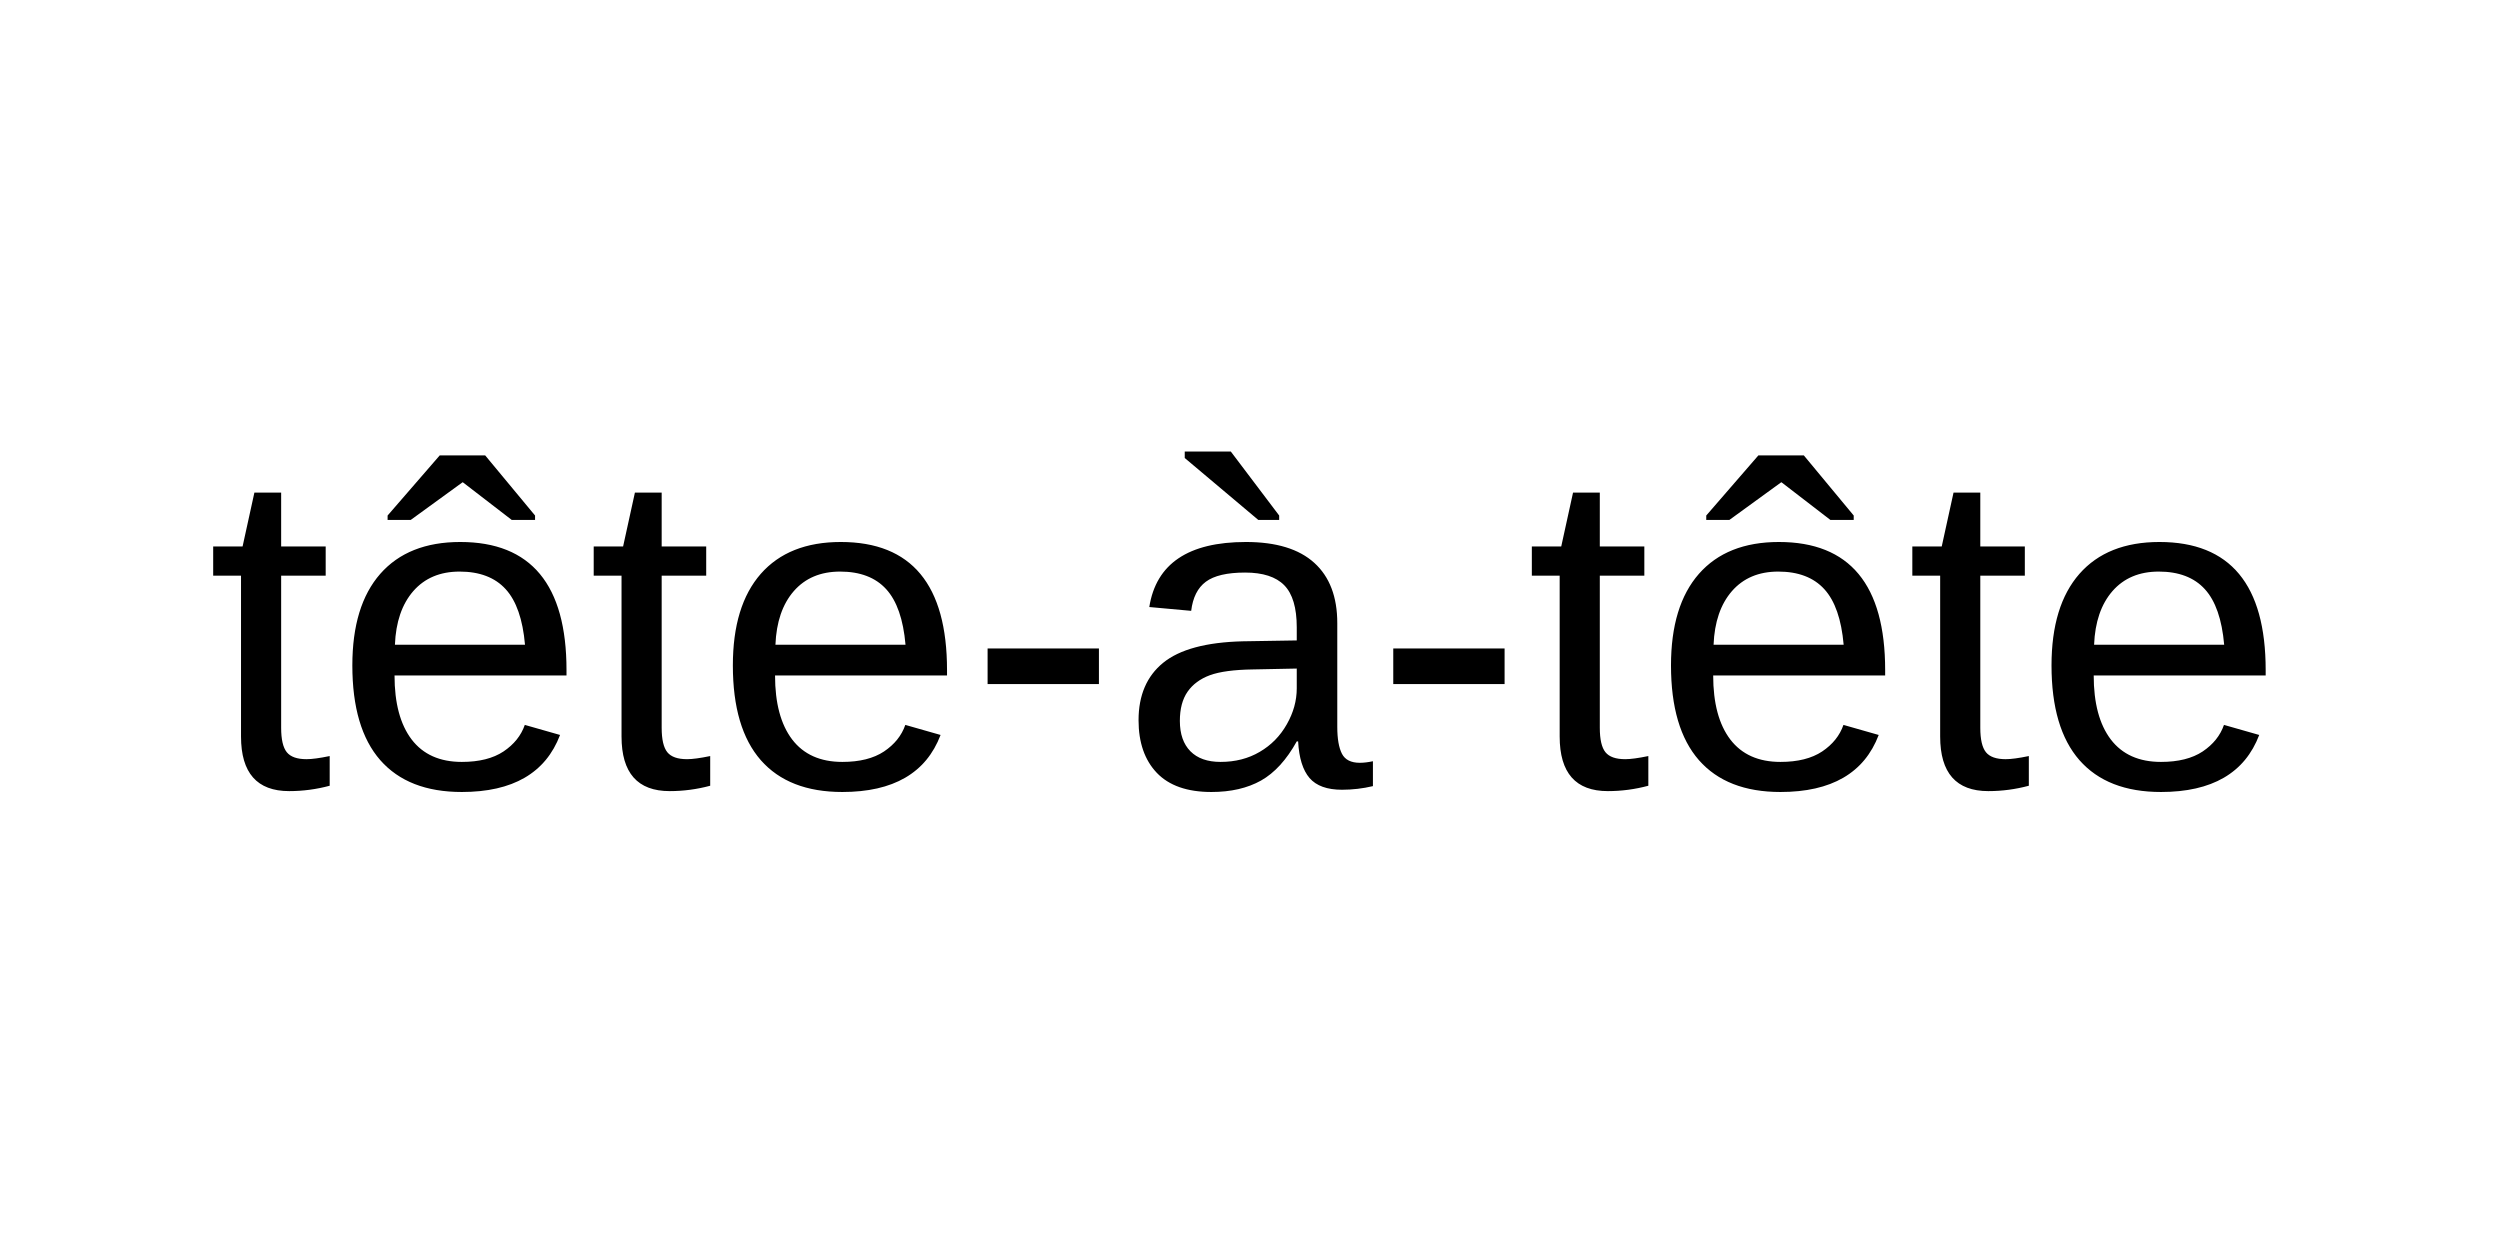
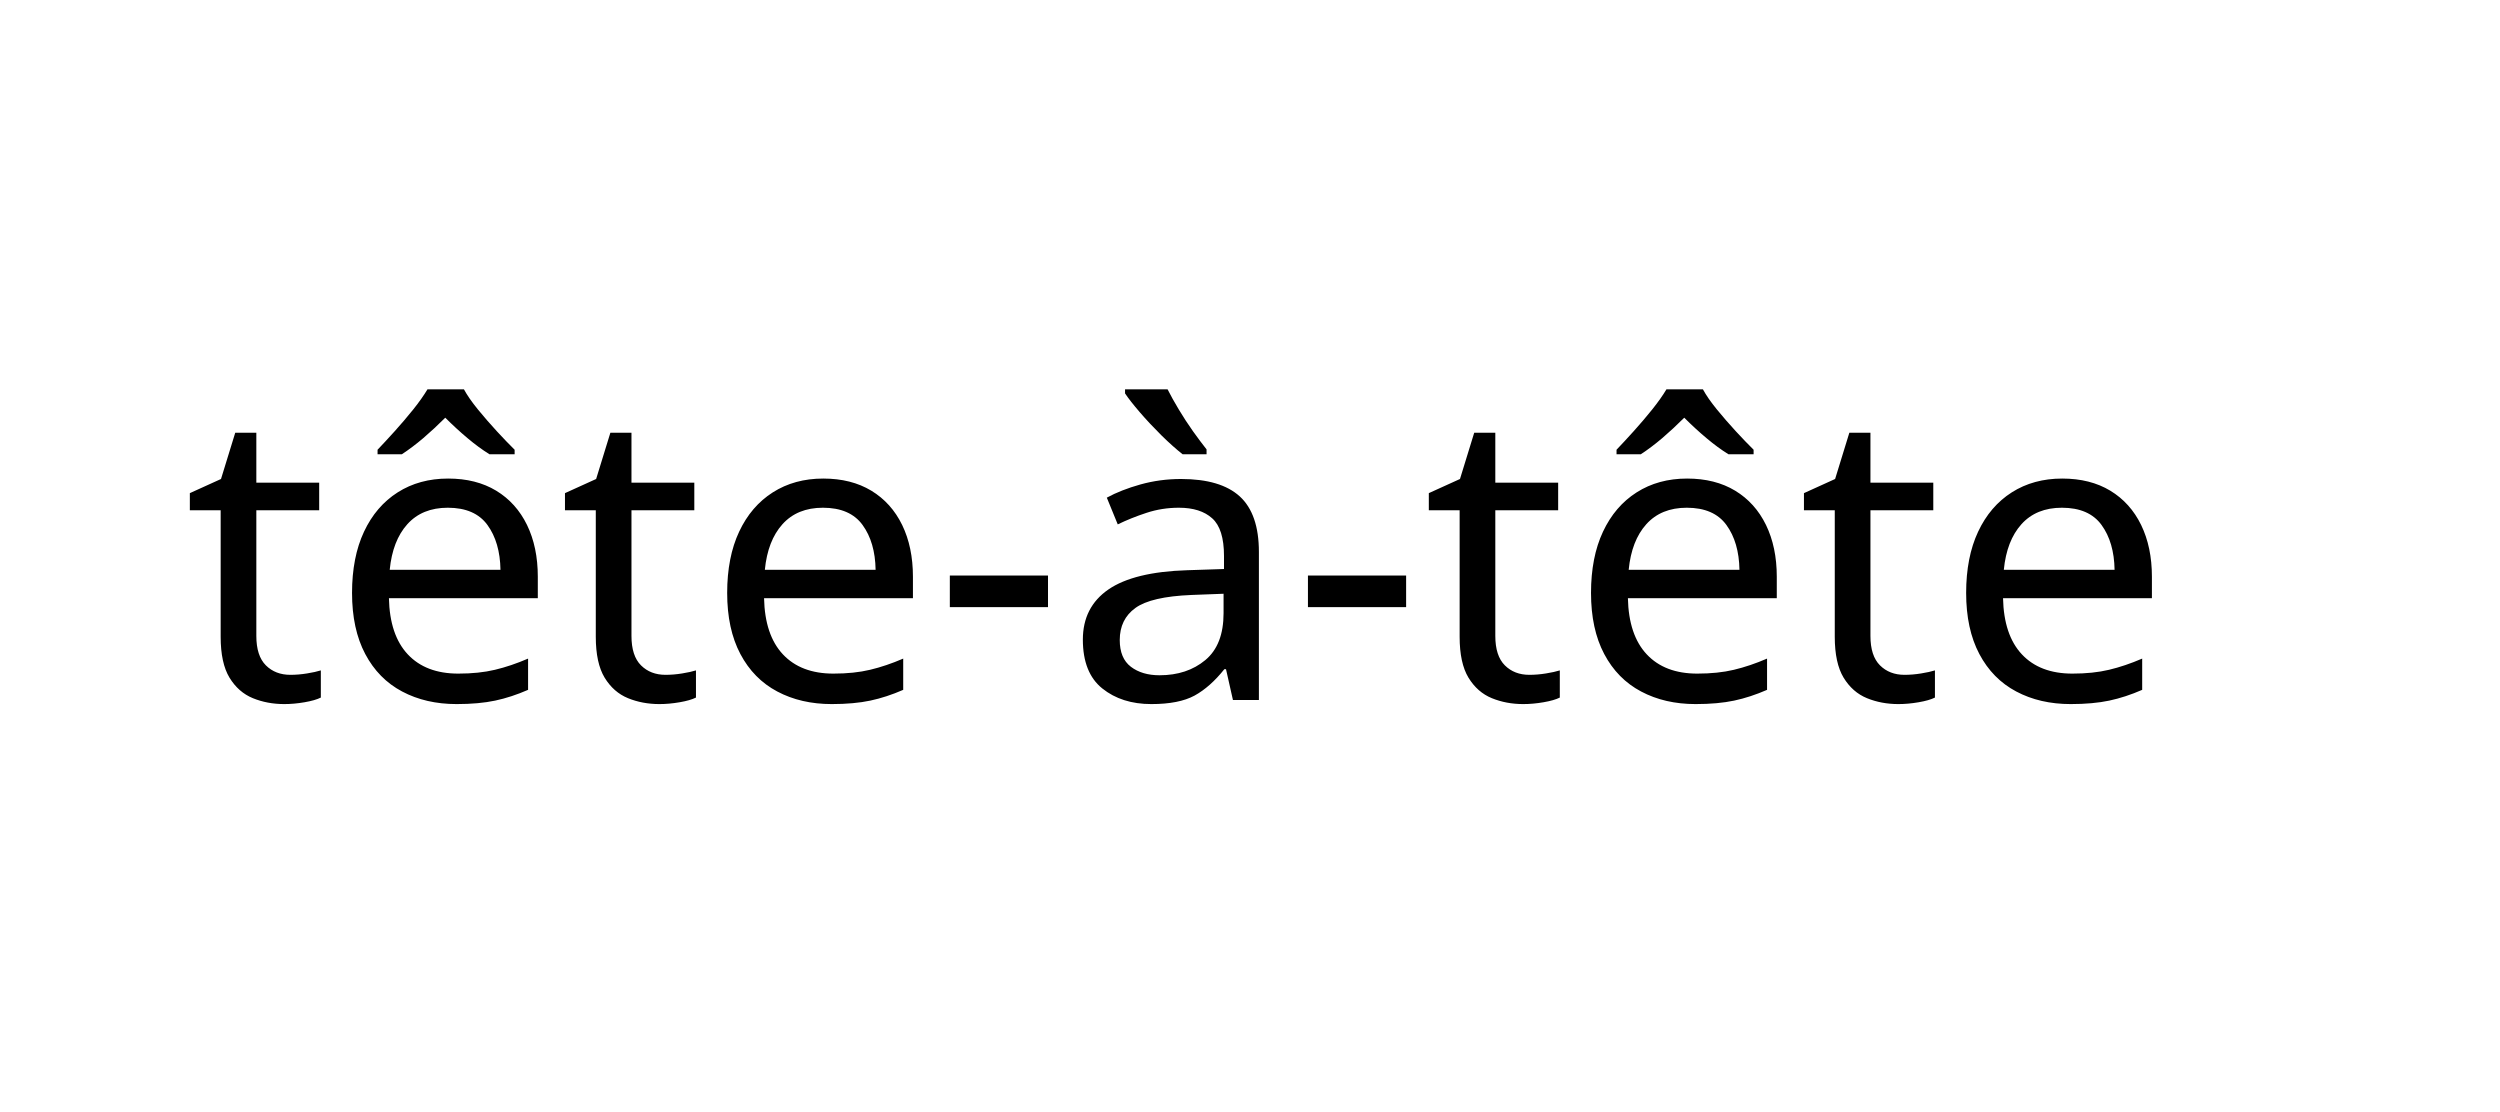
- <svg xmlns="http://www.w3.org/2000/svg" width="400px" height="200px" viewBox="0 0 400 200" version="1.1">
-   <text x="33" y="126" font-size="73" font-family="Arial" font-weight="normal">
+ <svg xmlns="http://www.w3.org/2000/svg" width="450px" height="200px" viewBox="0 0 450 200" version="1.1">
+   <text x="33" y="126" font-size="73" font-family="Verdana" font-weight="normal">
        tête-à-tête
    </text>
</svg>
